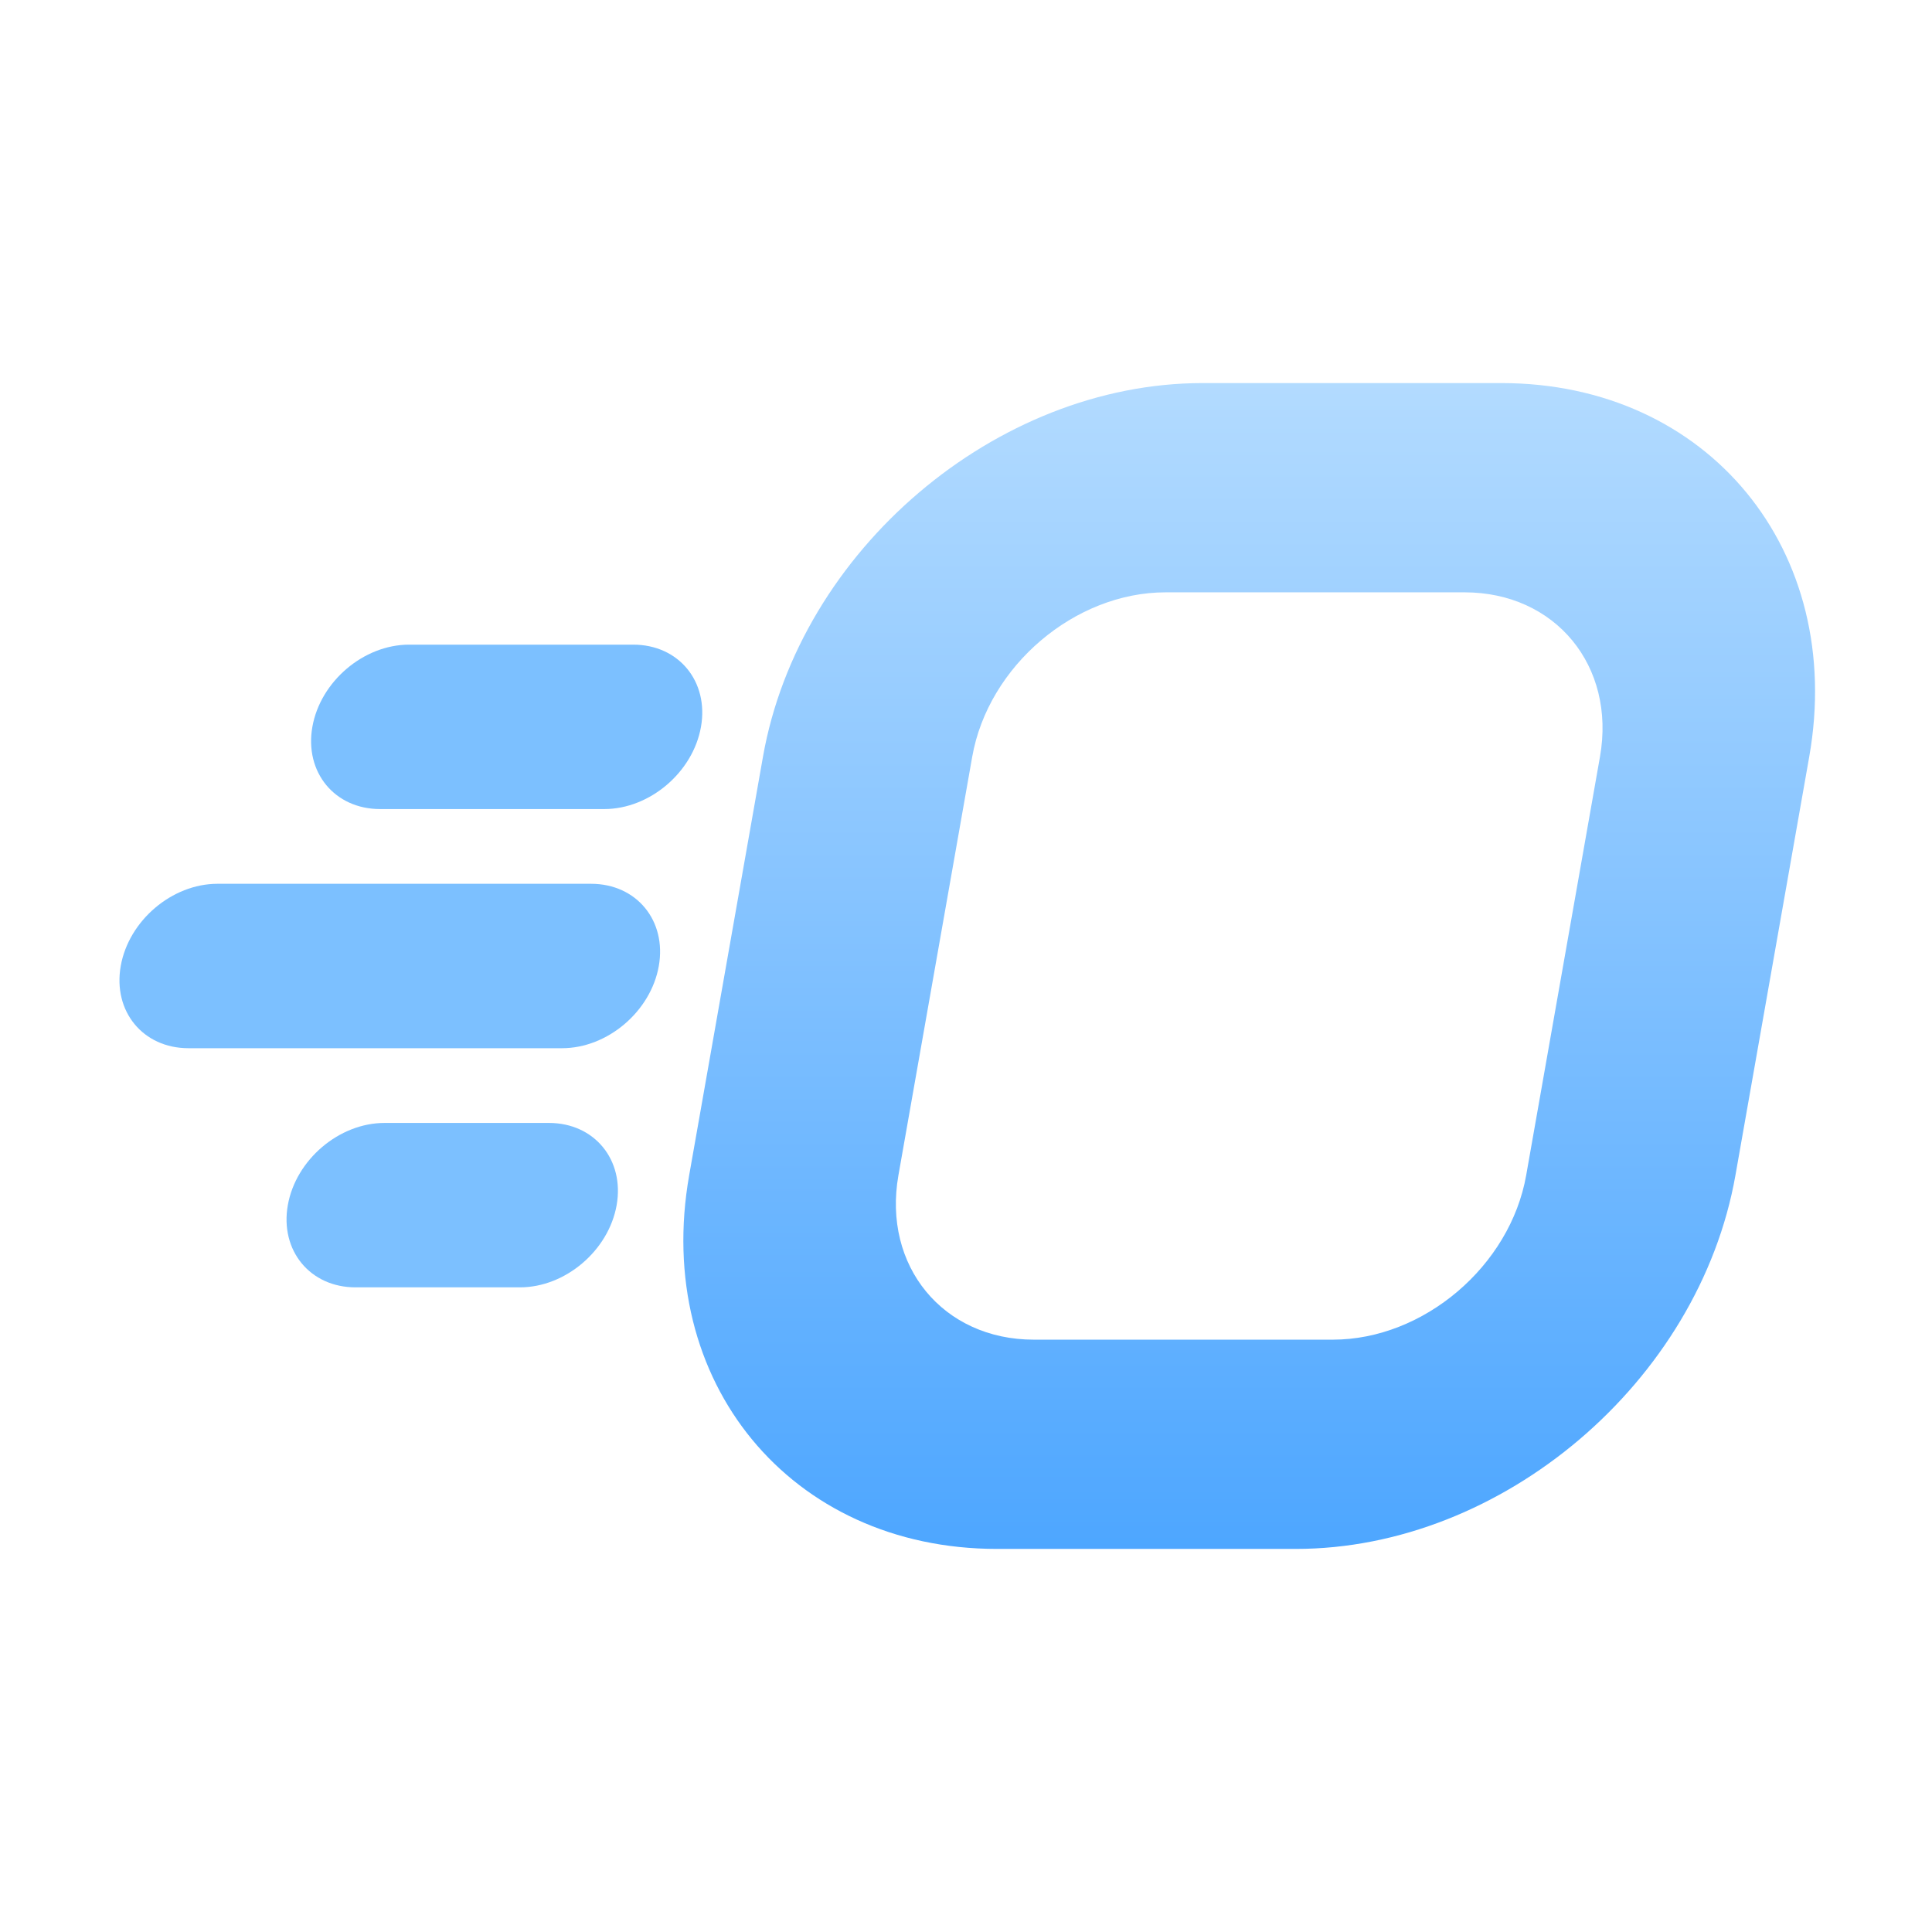
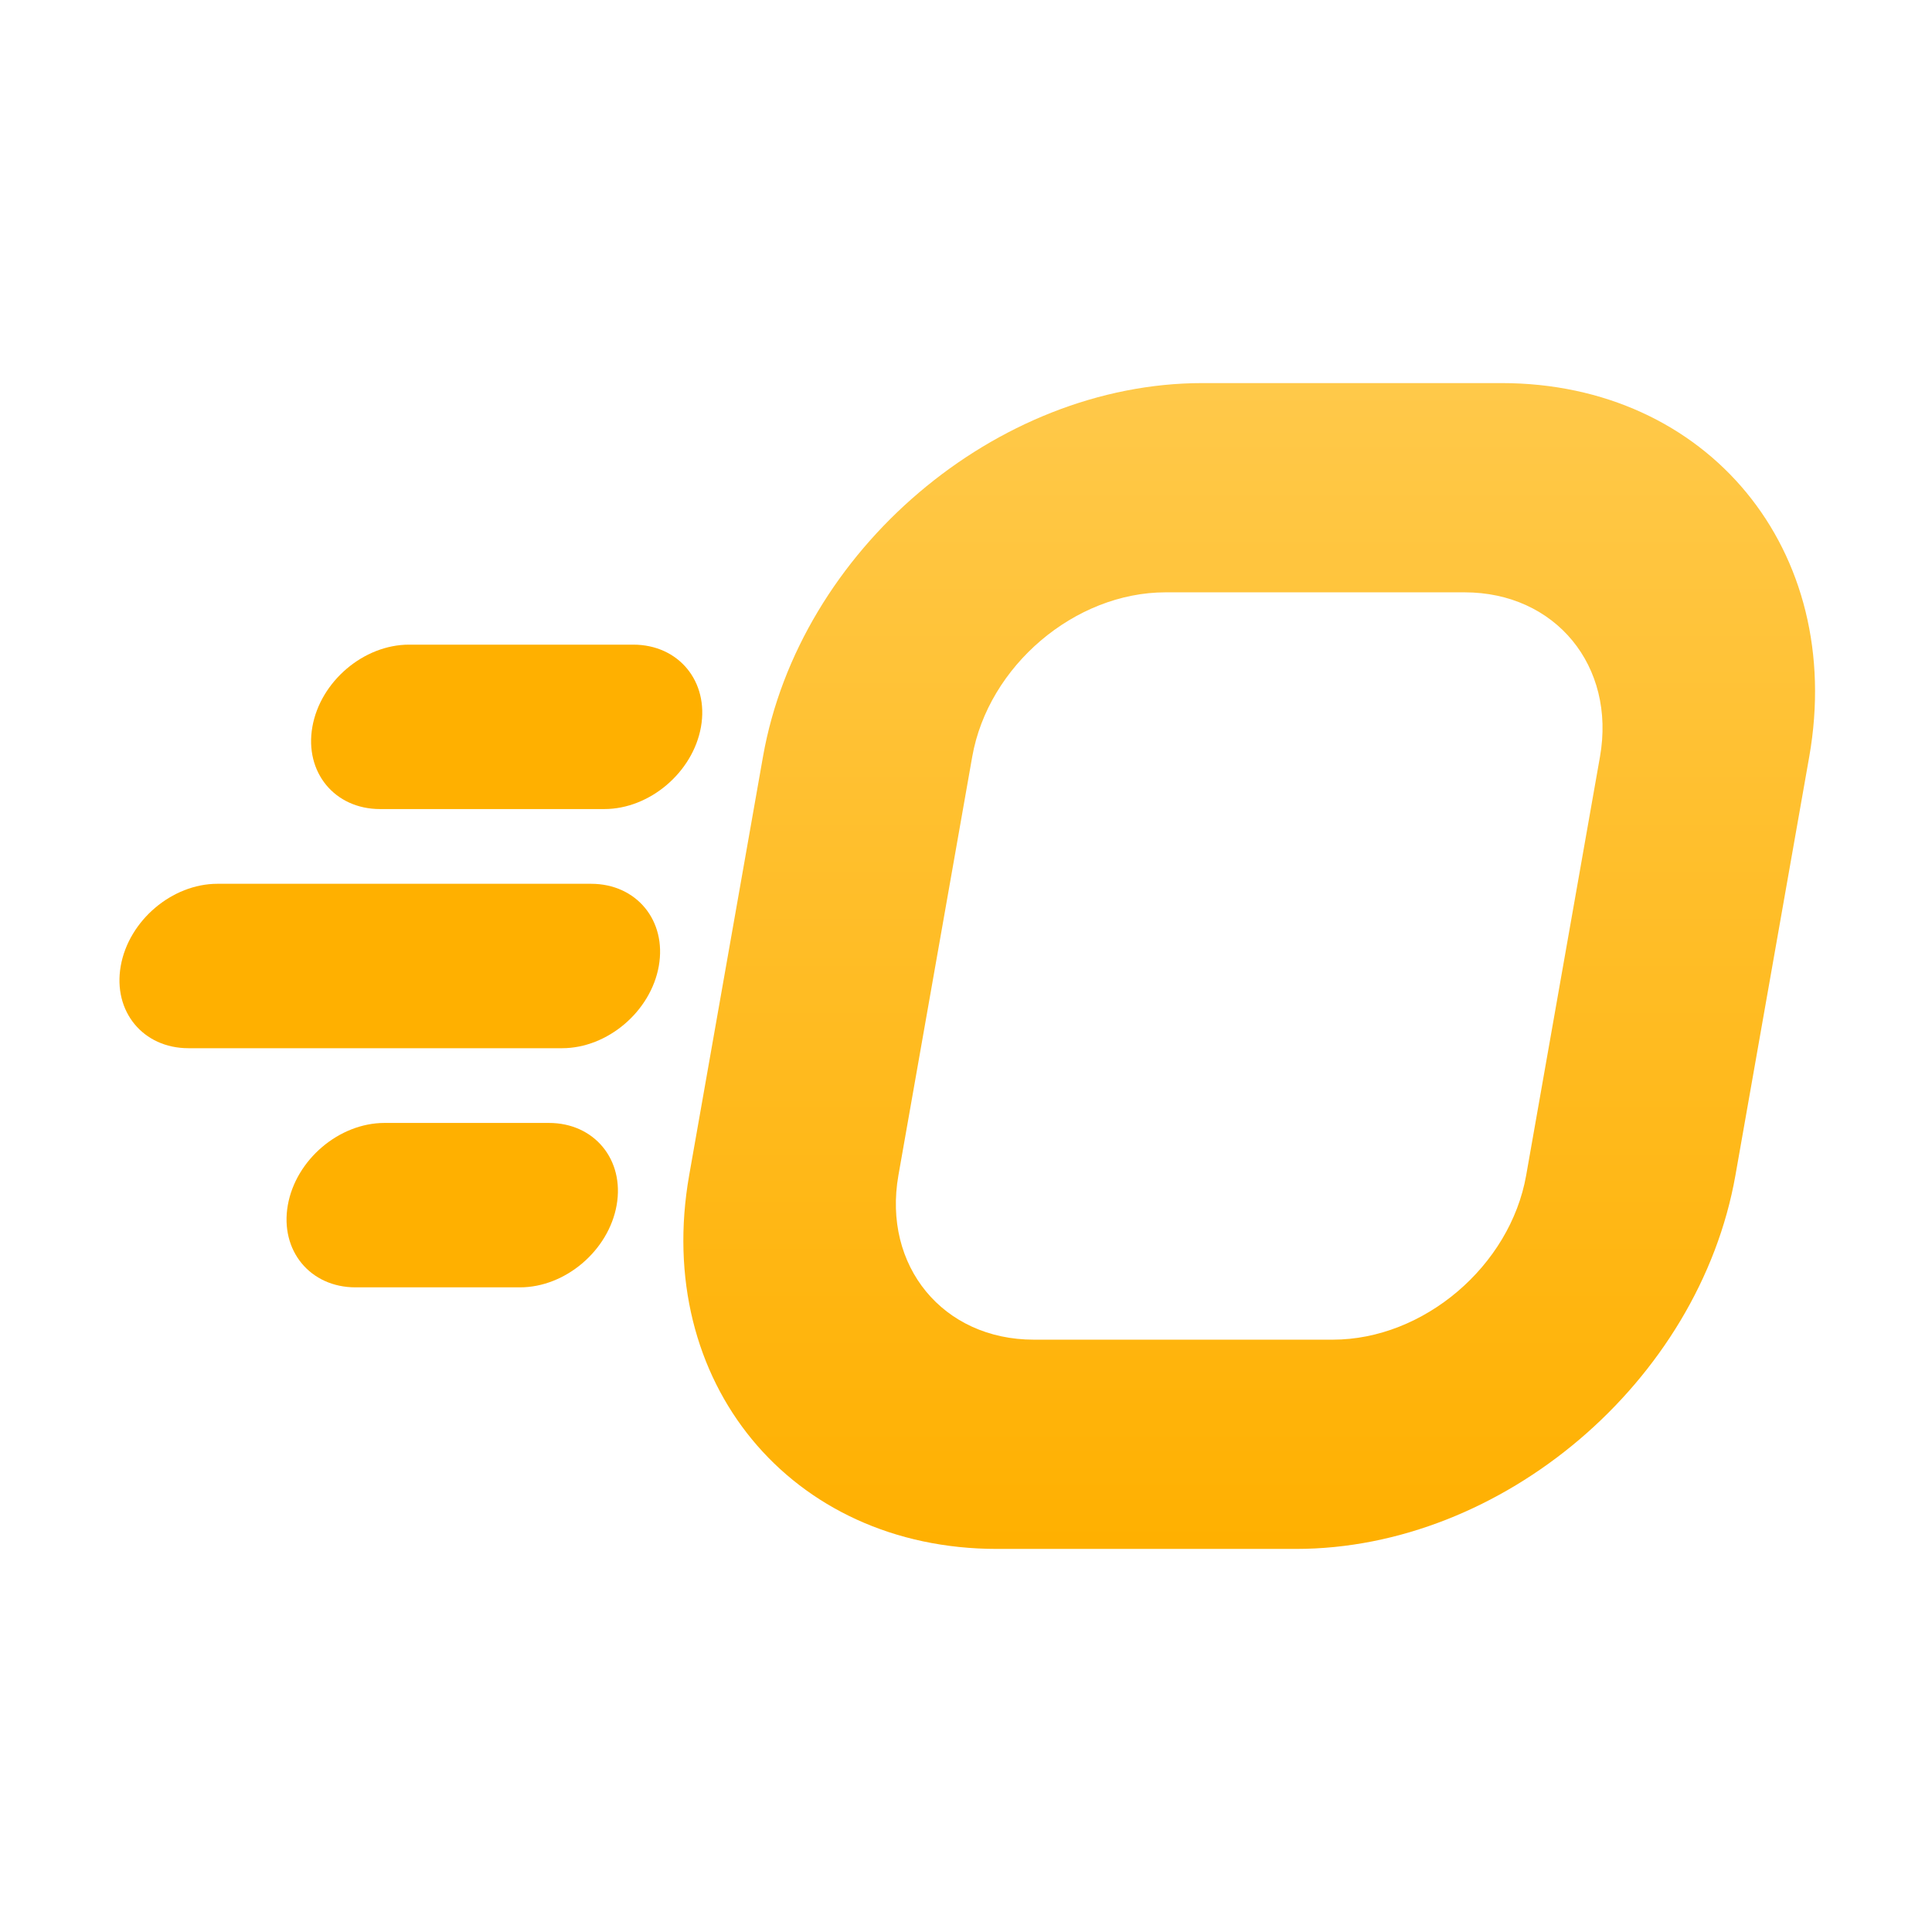
<svg xmlns="http://www.w3.org/2000/svg" width="100" height="100" viewBox="-16.51 -2.63 129.26 129.26">
  <defs>
    <linearGradient id="g" x1="0" y1="0" x2="0" y2="1">
-       <stop offset="0" stop-color="#b3dbff" />
-       <stop offset="1" stop-color="#4da6ff" />
+       <stop offset="0" stop-color="#ffc94a" />
+       <stop offset="1" stop-color="#ffb000" />
    </linearGradient>
  </defs>
  <g transform="skewX(-10)">
-     <rect x="12.5" y="40.5" width="26" height="11" rx="5.5" fill="#7cc0ff" />
-     <rect x="2.5" y="56.5" width="36" height="11" rx="5.5" fill="#7cc0ff" />
-     <rect x="16.5" y="72.5" width="22" height="11" rx="5.5" fill="#7cc0ff" />
+     <rect x="12.5" y="40.5" width="26" height="11" rx="5.5" fill="#ffb000" />
+     <rect x="2.5" y="56.5" width="36" height="11" rx="5.5" fill="#ffb000" />
+     <rect x="16.5" y="72.5" width="22" height="11" rx="5.5" fill="#ffb000" />
  </g>
  <g transform="skewX(-10)">
    <path d="M68.0 23.0 H88.0 A25.0 25.0 0 0 1 113.0 48.0 V76.0 A25.0 25.0 0 0 1 88.0 101.0 H68.0 A25.0 25.0 0 0 1 43.0 76.0 V48.0 A25.0 25.0 0 0 1 68.0 23.0 Z M68.0 37.0 A11.0 11.0 0 0 0 57.0 48.0 V76.0 A11.0 11.0 0 0 0 68.0 87.0 H88.0 A11.0 11.0 0 0 0 99.0 76.0 V48.0 A11.0 11.0 0 0 0 88.0 37.0 Z" fill="url(#g)" />
  </g>
</svg>
